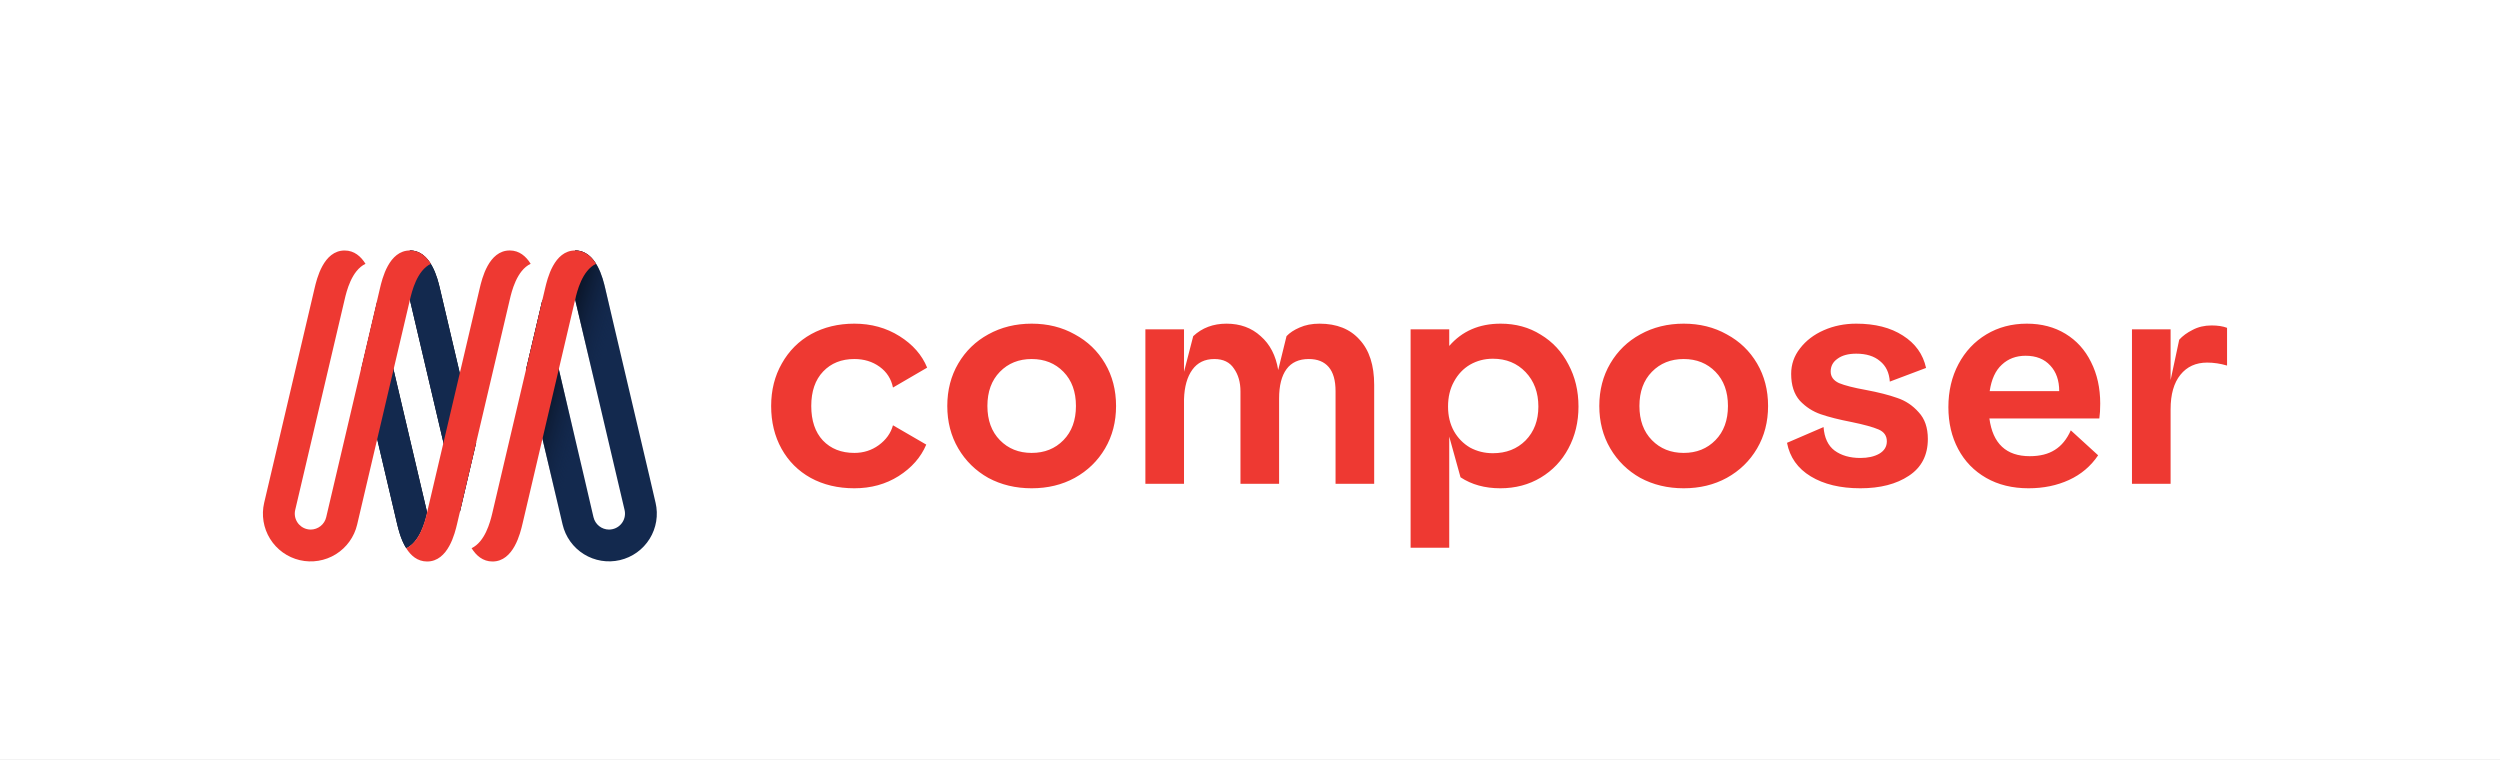
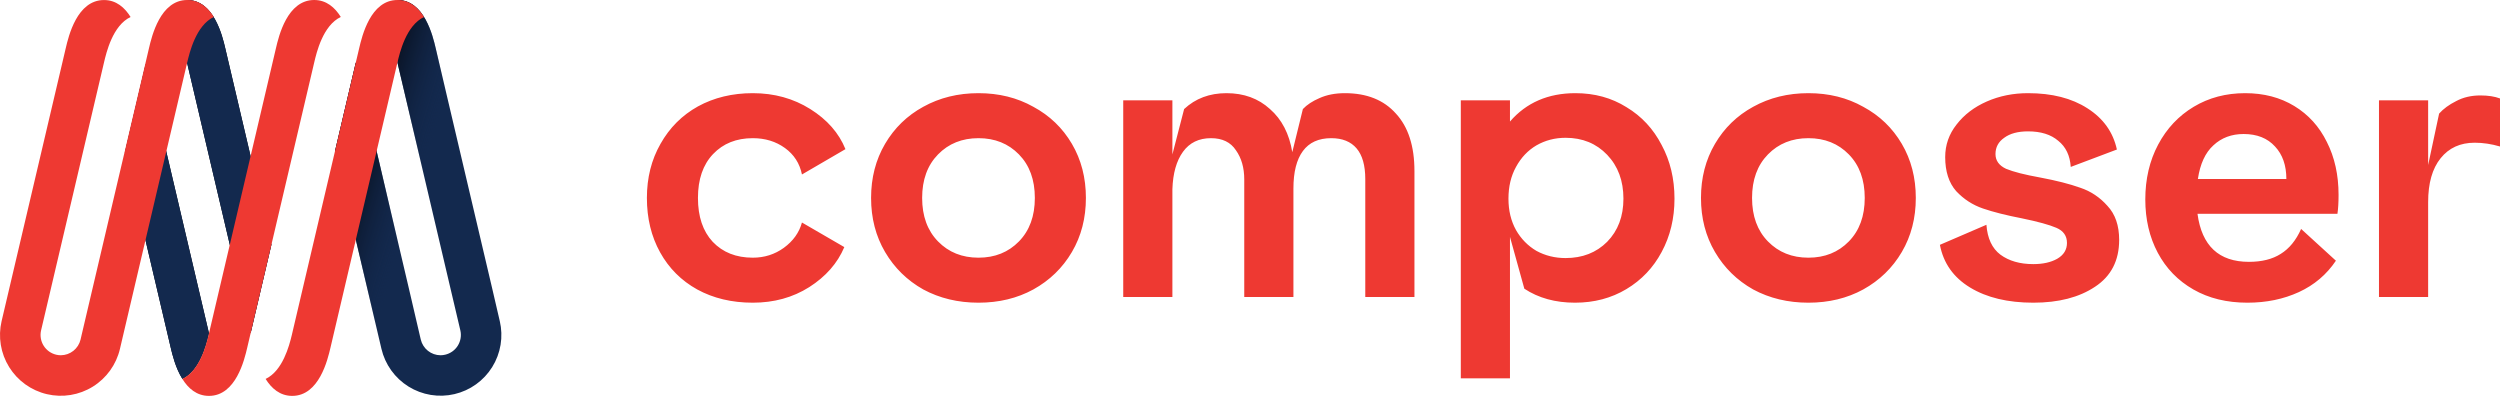
- <svg xmlns="http://www.w3.org/2000/svg" width="1607" height="488" viewBox="0 0 1607 488" fill="none">
+ <svg xmlns="http://www.w3.org/2000/svg" fill="none" viewBox="169 161 1262.55 199.93">
  <rect width="1607" height="488" fill="white" />
  <path d="M421.399 323.18L417.399 305.95L389.029 185.33C387.619 179.33 383.319 161 369.709 161V192.58L396.329 305.93L401.479 327.82C401.786 329.132 401.831 330.492 401.611 331.821C401.391 333.15 400.912 334.423 400.199 335.567C399.486 336.711 398.555 337.702 397.459 338.485C396.362 339.268 395.122 339.827 393.809 340.13C393.036 340.316 392.244 340.41 391.449 340.41C389.146 340.392 386.916 339.604 385.114 338.17C383.313 336.736 382.043 334.74 381.509 332.5L380.959 330.17L375.319 305.93L358.909 236.1L348.689 192.58L338.179 237.34L354.299 305.93L361.629 337.15C362.548 341.075 364.231 344.78 366.583 348.054C368.934 351.328 371.907 354.107 375.332 356.232C378.757 358.357 382.567 359.786 386.545 360.439C390.522 361.091 394.589 360.954 398.514 360.035C402.439 359.116 406.144 357.433 409.418 355.081C412.692 352.73 415.471 349.757 417.596 346.332C419.721 342.907 421.15 339.097 421.803 335.119C422.455 331.142 422.318 327.075 421.399 323.15V323.18Z" fill="#13294E" />
  <path d="M421.399 323.18L417.399 305.95L389.029 185.33C387.619 179.33 383.319 161 369.709 161V192.58L396.329 305.93L401.479 327.82C401.786 329.132 401.831 330.492 401.611 331.821C401.391 333.15 400.912 334.423 400.199 335.567C399.486 336.711 398.555 337.702 397.459 338.485C396.362 339.268 395.122 339.827 393.809 340.13C393.036 340.316 392.244 340.41 391.449 340.41C389.146 340.392 386.916 339.604 385.114 338.17C383.313 336.736 382.043 334.74 381.509 332.5L380.959 330.17L375.319 305.93L358.909 236.1L348.689 192.58L338.179 237.34L354.299 305.93L361.629 337.15C362.548 341.075 364.231 344.78 366.583 348.054C368.934 351.328 371.907 354.107 375.332 356.232C378.757 358.357 382.567 359.786 386.545 360.439C390.522 361.091 394.589 360.954 398.514 360.035C402.439 359.116 406.144 357.433 409.418 355.081C412.692 352.73 415.471 349.757 417.596 346.332C419.721 342.907 421.15 339.097 421.803 335.119C422.455 331.142 422.318 327.075 421.399 323.15V323.18Z" fill="url(#paint0_linear_5_2)" />
  <path d="M282.749 185.33C281.339 179.33 277.039 161 263.439 161V192.58L290.059 305.93L295.549 329.33L306.059 284.57L282.749 185.33Z" fill="url(#paint1_linear_5_2)" />
  <path d="M242.589 193.31L232.079 238.06L248.019 305.93L255.219 336.58C255.989 339.85 257.609 346.74 261.109 352.35C269.689 348.27 273.019 335.71 274.339 330.15L274.539 329.33L269.039 305.93L242.589 193.31Z" fill="url(#paint2_linear_5_2)" />
  <path d="M295.549 329.35L306.059 284.59L282.749 185.33C281.339 179.33 277.039 161 263.439 161V192.58L290.059 305.93L295.549 329.35Z" fill="#13294E" />
  <path d="M269.039 305.93L242.589 193.31L232.079 238.06L248.019 305.93L255.219 336.58C255.989 339.85 257.609 346.74 261.109 352.35C269.689 348.27 273.019 335.71 274.339 330.15L274.539 329.33L269.039 305.93Z" fill="#13294E" />
  <path d="M369.709 161C356.109 161 351.809 179.31 350.399 185.33L348.689 192.58L316.569 329.35C316.519 329.6 316.449 329.89 316.379 330.17C315.049 335.73 311.729 348.29 303.139 352.37C306.089 357.1 310.359 360.93 316.579 360.93C330.179 360.93 334.479 342.62 335.889 336.6L337.399 330.17L369.709 192.58C370.899 187.53 374.119 173.85 383.149 169.58C380.199 164.83 375.929 161 369.709 161Z" fill="#EE3932" />
  <path d="M276.989 169.56C274.039 164.83 269.769 161 263.549 161C249.949 161 245.649 179.31 244.239 185.33L242.539 192.58L210.219 330.17L209.679 332.5C209.142 334.738 207.871 336.732 206.07 338.166C204.269 339.599 202.041 340.389 199.739 340.41C198.944 340.411 198.152 340.317 197.379 340.13C194.739 339.509 192.453 337.867 191.023 335.563C189.592 333.259 189.134 330.481 189.749 327.84L221.519 192.58C222.699 187.53 225.919 173.85 234.949 169.58C231.999 164.85 227.739 161.02 221.519 161.02C207.909 161.02 203.609 179.33 202.199 185.35L200.499 192.6L169.809 323.18C167.952 331.106 169.321 339.445 173.612 346.362C177.904 353.279 184.768 358.208 192.694 360.065C200.62 361.922 208.959 360.553 215.876 356.262C222.793 351.97 227.722 345.106 229.579 337.18L231.219 330.18L263.529 192.59C264.739 187.53 267.959 173.85 276.989 169.56Z" fill="#EE3932" />
  <path d="M341.109 169.56C338.159 164.83 333.889 161 327.669 161C314.069 161 309.769 179.31 308.359 185.33L306.659 192.58L274.539 329.35L274.339 330.17C273.019 335.73 269.689 348.29 261.099 352.37C264.049 357.1 268.319 360.93 274.539 360.93C288.139 360.93 292.439 342.62 293.849 336.6L295.359 330.17L327.679 192.58C328.859 187.53 332.079 173.85 341.109 169.56Z" fill="#EE3932" />
  <path d="M549.174 208.051C559.997 208.051 569.675 210.725 578.206 216.073C586.737 221.421 592.658 228.17 595.969 236.319L574.004 249.116C572.858 243.513 569.993 239.057 565.409 235.746C560.825 232.435 555.413 230.78 549.174 230.78C540.897 230.78 534.212 233.454 529.119 238.802C524.026 244.15 521.479 251.535 521.479 260.958C521.479 270.381 523.962 277.766 528.928 283.114C534.021 288.462 540.77 291.136 549.174 291.136C555.031 291.136 560.252 289.481 564.836 286.17C569.547 282.732 572.603 278.466 574.004 273.373L595.396 285.788C591.958 293.937 586.037 300.686 577.633 306.034C569.356 311.255 559.87 313.865 549.174 313.865C538.605 313.865 529.246 311.637 521.097 307.18C513.075 302.723 506.836 296.484 502.379 288.462C497.922 280.44 495.694 271.272 495.694 260.958C495.694 250.771 497.986 241.667 502.57 233.645C507.154 225.496 513.457 219.193 521.479 214.736C529.628 210.279 538.86 208.051 549.174 208.051ZM663.158 208.051C673.472 208.051 682.703 210.343 690.853 214.927C699.129 219.384 705.623 225.623 710.335 233.645C715.046 241.667 717.402 250.771 717.402 260.958C717.402 271.145 715.046 280.249 710.335 288.271C705.623 296.293 699.129 302.596 690.853 307.18C682.703 311.637 673.472 313.865 663.158 313.865C652.844 313.865 643.548 311.637 635.272 307.18C627.122 302.596 620.692 296.293 615.981 288.271C611.269 280.249 608.914 271.145 608.914 260.958C608.914 250.771 611.269 241.667 615.981 233.645C620.692 225.623 627.122 219.384 635.272 214.927C643.548 210.343 652.844 208.051 663.158 208.051ZM634.699 260.958C634.699 270.126 637.373 277.448 642.721 282.923C648.069 288.398 654.881 291.136 663.158 291.136C671.434 291.136 678.247 288.398 683.595 282.923C688.943 277.448 691.617 270.126 691.617 260.958C691.617 251.79 688.943 244.468 683.595 238.993C678.247 233.518 671.434 230.78 663.158 230.78C654.881 230.78 648.069 233.518 642.721 238.993C637.373 244.468 634.699 251.79 634.699 260.958ZM797.373 251.599C797.373 245.742 795.972 240.839 793.171 236.892C790.497 232.817 786.295 230.78 780.565 230.78C774.453 230.78 769.741 233.072 766.431 237.656C763.12 242.24 761.337 248.543 761.083 256.565V311H736.253V211.68H761.083V238.993L767.004 216.073C772.734 210.725 779.864 208.051 788.396 208.051C797.182 208.051 804.503 210.725 810.361 216.073C816.345 221.294 820.102 228.552 821.63 237.847L826.978 216.073C829.015 213.908 831.816 212.062 835.382 210.534C839.074 208.879 843.34 208.051 848.179 208.051C859.257 208.051 867.852 211.489 873.964 218.365C880.203 225.114 883.323 234.791 883.323 247.397V311H858.493V251.408C858.493 244.532 857.028 239.375 854.1 235.937C851.171 232.499 846.905 230.78 841.303 230.78C834.936 230.78 830.161 232.945 826.978 237.274C823.794 241.603 822.203 247.906 822.203 256.183V311H797.373V251.599ZM964.417 313.865C954.485 313.865 945.954 311.509 938.823 306.798L931.565 280.631V352.065H906.735V211.68H931.565V222.376C939.842 212.826 950.856 208.051 964.608 208.051C974.285 208.051 982.88 210.407 990.393 215.118C998.033 219.702 1003.95 226.069 1008.16 234.218C1012.49 242.24 1014.65 251.281 1014.65 261.34C1014.65 271.272 1012.49 280.249 1008.16 288.271C1003.95 296.166 998.033 302.405 990.393 306.989C982.753 311.573 974.094 313.865 964.417 313.865ZM930.801 261.34C930.801 267.325 932.074 272.609 934.621 277.193C937.168 281.65 940.606 285.151 944.935 287.698C949.392 290.117 954.294 291.327 959.642 291.327C968.173 291.327 975.177 288.589 980.652 283.114C986.127 277.511 988.865 270.253 988.865 261.34C988.865 252.299 986.127 244.914 980.652 239.184C975.177 233.454 968.173 230.589 959.642 230.589C954.294 230.589 949.392 231.862 944.935 234.409C940.606 236.956 937.168 240.585 934.621 245.296C932.074 249.88 930.801 255.228 930.801 261.34ZM1082.28 208.051C1092.59 208.051 1101.82 210.343 1109.97 214.927C1118.25 219.384 1124.74 225.623 1129.45 233.645C1134.16 241.667 1136.52 250.771 1136.52 260.958C1136.52 271.145 1134.16 280.249 1129.45 288.271C1124.74 296.293 1118.25 302.596 1109.97 307.18C1101.82 311.637 1092.59 313.865 1082.28 313.865C1071.96 313.865 1062.67 311.637 1054.39 307.18C1046.24 302.596 1039.81 296.293 1035.1 288.271C1030.39 280.249 1028.03 271.145 1028.03 260.958C1028.03 250.771 1030.39 241.667 1035.1 233.645C1039.81 225.623 1046.24 219.384 1054.39 214.927C1062.67 210.343 1071.96 208.051 1082.28 208.051ZM1053.82 260.958C1053.82 270.126 1056.49 277.448 1061.84 282.923C1067.19 288.398 1074 291.136 1082.28 291.136C1090.55 291.136 1097.36 288.398 1102.71 282.923C1108.06 277.448 1110.73 270.126 1110.73 260.958C1110.73 251.79 1108.06 244.468 1102.71 238.993C1097.36 233.518 1090.55 230.78 1082.28 230.78C1074 230.78 1067.19 233.518 1061.84 238.993C1056.49 244.468 1053.82 251.79 1053.82 260.958ZM1193.19 208.051C1205.29 208.051 1215.28 210.598 1223.18 215.691C1231.2 220.784 1236.16 227.724 1238.07 236.51L1214.77 245.296C1214.39 239.566 1212.29 235.173 1208.47 232.117C1204.78 228.934 1199.68 227.342 1193.19 227.342C1188.1 227.342 1184.08 228.424 1181.16 230.589C1178.23 232.626 1176.76 235.364 1176.76 238.802C1176.76 242.113 1178.55 244.596 1182.11 246.251C1185.8 247.779 1191.53 249.243 1199.3 250.644C1207.45 252.172 1214.2 253.891 1219.55 255.801C1224.89 257.584 1229.48 260.64 1233.3 264.969C1237.25 269.171 1239.22 274.901 1239.22 282.159C1239.22 292.6 1235.15 300.495 1227 305.843C1218.97 311.191 1208.6 313.865 1195.86 313.865C1183 313.865 1172.37 311.318 1163.97 306.225C1155.56 301.132 1150.47 293.937 1148.69 284.642L1172.18 274.519C1172.69 281.395 1175.04 286.425 1179.25 289.608C1183.58 292.791 1189.11 294.383 1195.86 294.383C1200.7 294.383 1204.71 293.492 1207.9 291.709C1211.21 289.799 1212.86 287.125 1212.86 283.687C1212.86 280.122 1211.08 277.575 1207.51 276.047C1203.95 274.519 1198.15 272.927 1190.13 271.272C1182.24 269.744 1175.68 268.089 1170.46 266.306C1165.24 264.523 1160.72 261.595 1156.9 257.52C1153.21 253.318 1151.36 247.588 1151.36 240.33C1151.36 234.218 1153.27 228.743 1157.09 223.904C1160.91 218.938 1166 215.054 1172.37 212.253C1178.74 209.452 1185.68 208.051 1193.19 208.051ZM1302.84 208.051C1312.27 208.051 1320.54 210.216 1327.67 214.545C1334.8 218.874 1340.28 224.923 1344.1 232.69C1348.05 240.457 1350.02 249.371 1350.02 259.43C1350.02 263.25 1349.83 266.433 1349.45 268.98H1278.78C1280.94 285.151 1289.6 293.237 1304.75 293.237C1311.25 293.237 1316.6 291.9 1320.8 289.226C1325.13 286.552 1328.56 282.35 1331.11 276.62L1348.68 292.664C1343.97 299.667 1337.73 304.952 1329.97 308.517C1322.2 312.082 1313.54 313.865 1303.99 313.865C1293.55 313.865 1284.44 311.637 1276.68 307.18C1268.91 302.723 1262.92 296.548 1258.72 288.653C1254.52 280.758 1252.42 271.781 1252.42 261.722C1252.42 251.408 1254.58 242.176 1258.91 234.027C1263.24 225.878 1269.23 219.511 1276.87 214.927C1284.51 210.343 1293.17 208.051 1302.84 208.051ZM1323.66 251.408C1323.66 244.532 1321.75 239.057 1317.93 234.982C1314.11 230.78 1308.83 228.679 1302.08 228.679C1295.97 228.679 1290.87 230.589 1286.8 234.409C1282.72 238.102 1280.11 243.768 1278.97 251.408H1323.66ZM1395.26 211.68V244.341L1400.8 218.365C1402.97 215.946 1405.83 213.845 1409.4 212.062C1412.96 210.152 1417.04 209.197 1421.62 209.197C1425.57 209.197 1428.88 209.706 1431.55 210.725V234.982C1427.22 233.709 1422.96 233.072 1418.76 233.072C1411.5 233.072 1405.77 235.682 1401.57 240.903C1397.36 246.124 1395.26 253.509 1395.26 263.059V311H1370.43V211.68H1395.26Z" fill="#EE3932" />
  <defs>
    <linearGradient id="paint0_linear_5_2" x1="346.309" y1="250.99" x2="379.109" y2="260.85" gradientUnits="userSpaceOnUse">
      <stop stop-color="#070D19" />
      <stop offset="1" stop-color="#13294E" stop-opacity="0" />
    </linearGradient>
    <linearGradient id="paint1_linear_5_2" x1="14285.4" y1="46029.2" x2="15693.9" y2="46146.3" gradientUnits="userSpaceOnUse">
      <stop stop-color="#070D19" />
      <stop offset="1" stop-color="#13294E" stop-opacity="0" />
    </linearGradient>
    <linearGradient id="paint2_linear_5_2" x1="13734.4" y1="48858" x2="15136.9" y2="48980.8" gradientUnits="userSpaceOnUse">
      <stop stop-color="#070D19" />
      <stop offset="1" stop-color="#13294E" stop-opacity="0" />
    </linearGradient>
  </defs>
</svg>
